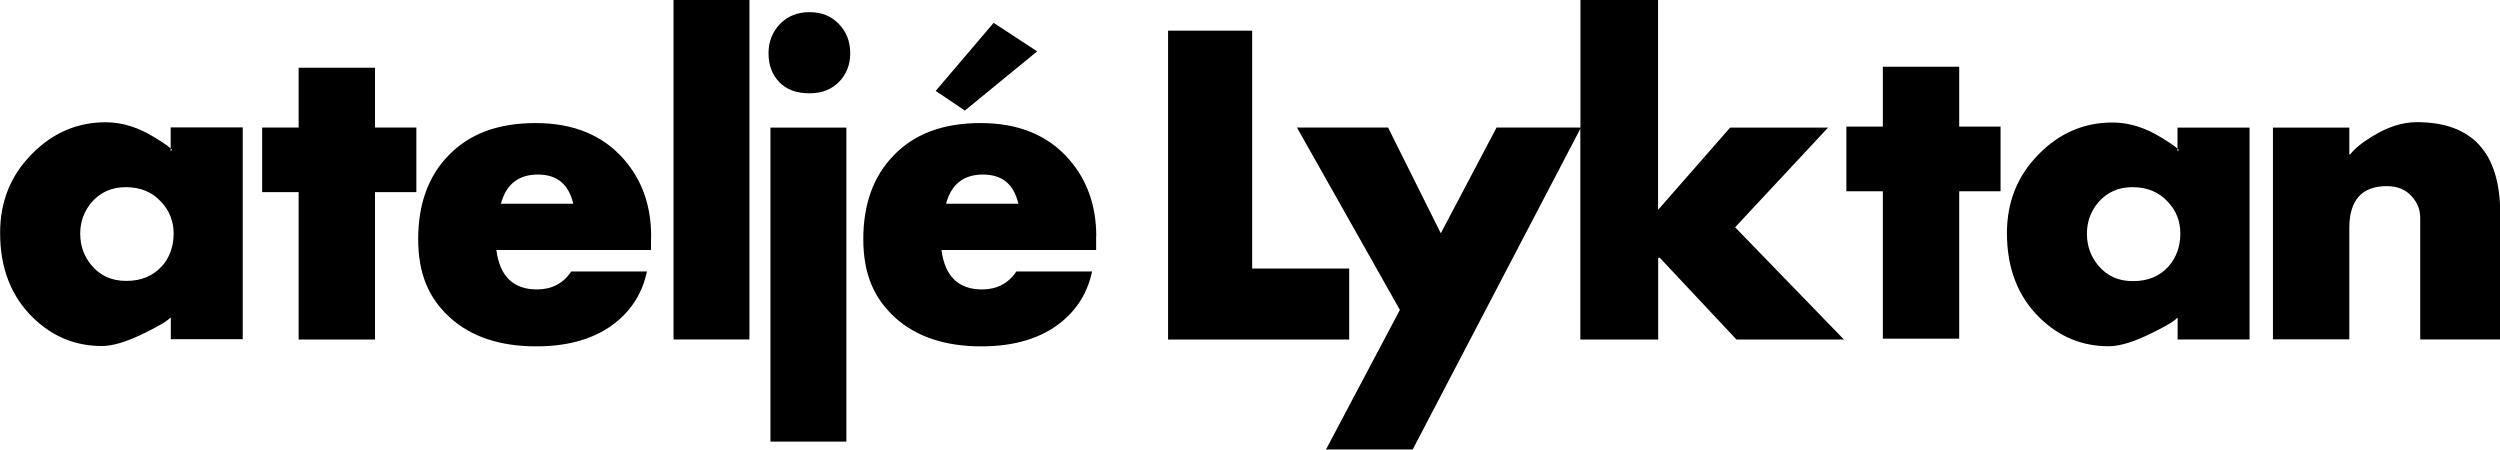
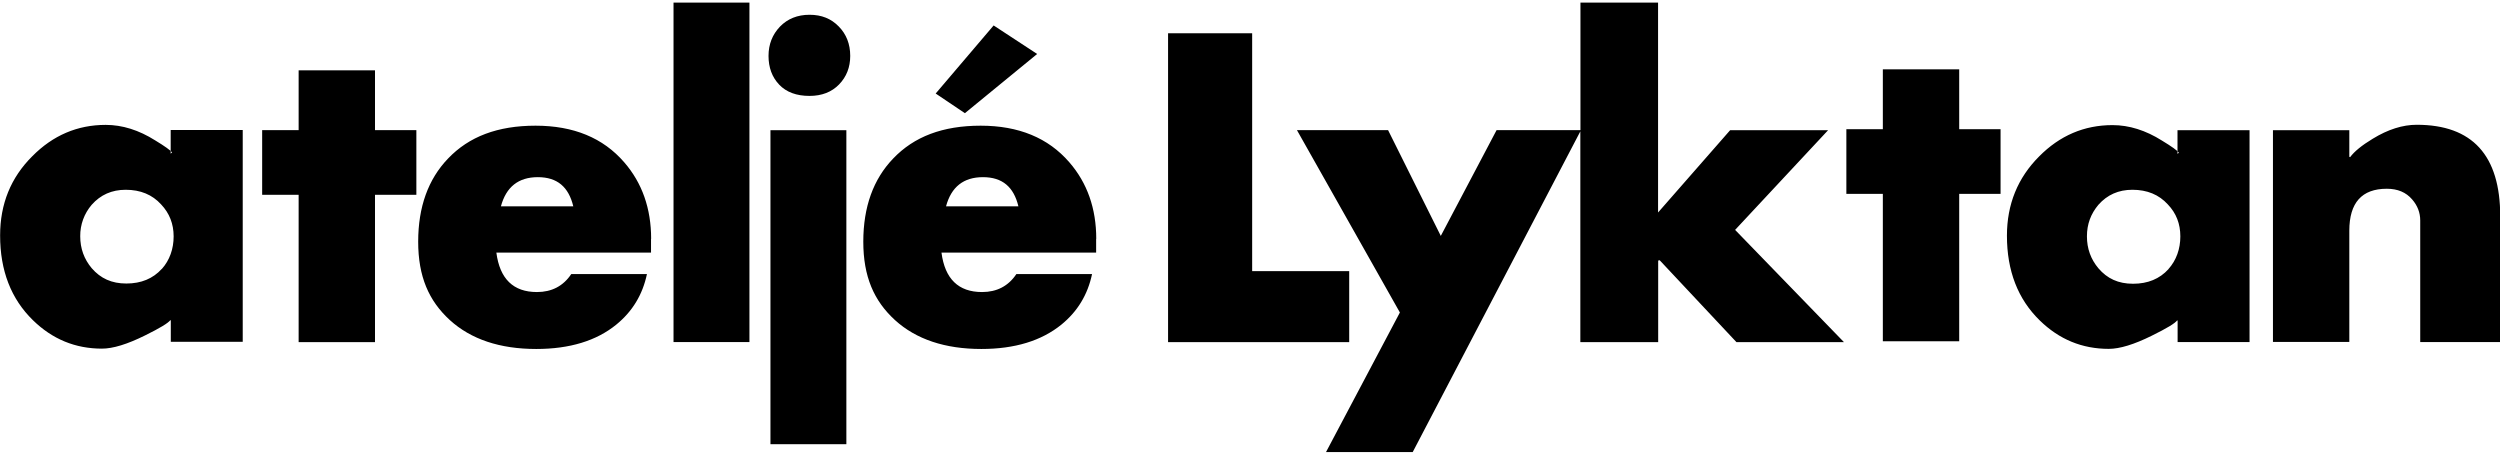
- <svg xmlns="http://www.w3.org/2000/svg" id="Layer_1" data-name="Layer 1" version="1.1" viewBox="0 0 220 39.54">
+ <svg xmlns="http://www.w3.org/2000/svg" id="Layer_1" data-name="Layer 1" version="1.1" width="220" height="40" viewBox="0 0 220 39.54">
  <defs>
    <style> .cls-1 { fill: #000; fill-rule: evenodd; stroke-width: 0px; } </style>
  </defs>
  <path class="cls-1" d="M36.64,16.91h-3.64v12.97h-6.72v-12.97h-3.21v-5.69h3.21v-5.26h6.72v5.26h3.64s0,5.69,0,5.69ZM57.3,20.79c0-2.67-.79-4.92-2.37-6.74-1.86-2.15-4.46-3.22-7.8-3.22s-5.86.96-7.7,2.89c-1.75,1.82-2.63,4.26-2.63,7.32s.93,5.2,2.79,6.9c1.86,1.69,4.4,2.54,7.6,2.54,2.94,0,5.3-.72,7.05-2.15,1.41-1.15,2.31-2.63,2.69-4.44h-6.66c-.71,1.06-1.72,1.58-3.02,1.58-2.08,0-3.27-1.16-3.57-3.47h13.61s0-1.21,0-1.21ZM44.08,17.93c.46-1.71,1.54-2.57,3.25-2.57s2.71.86,3.12,2.57h-6.37ZM59.27,29.87h6.68V0h-6.68v29.87ZM67.8,38.86h6.68V11.23h-6.68v27.64ZM74.82,4.69c0,1-.33,1.84-.98,2.51-.65.67-1.52,1.01-2.6,1.01-1.15,0-2.04-.33-2.67-.99-.63-.66-.94-1.51-.94-2.53s.34-1.88,1.01-2.58c.67-.69,1.54-1.04,2.6-1.04s1.9.34,2.57,1.03c.67.68,1.01,1.55,1.01,2.59ZM96.47,20.79c0-2.67-.79-4.92-2.37-6.74-1.86-2.15-4.46-3.22-7.8-3.22s-5.86.96-7.7,2.89c-1.75,1.82-2.63,4.26-2.63,7.32s.93,5.2,2.79,6.9c1.86,1.69,4.4,2.54,7.6,2.54,2.94,0,5.29-.72,7.05-2.15,1.41-1.15,2.31-2.63,2.69-4.44h-6.66c-.71,1.06-1.72,1.58-3.02,1.58-2.08,0-3.27-1.16-3.57-3.47h13.61s0-1.21,0-1.21ZM87.44,2.01l-5.1,5.99,2.57,1.73,6.36-5.21-3.83-2.51h0ZM83.25,17.93c.46-1.71,1.54-2.57,3.25-2.57s2.71.86,3.12,2.57h-6.37ZM145.91,0v18.47l6.34-7.24h8.62l-8.18,8.77,9.58,9.88h-9.46l-6.76-7.21-.13.03v7.18h-6.85V11.33s-14.75,28.22-14.75,28.22h-7.63l6.5-12.28-9.06-16.05h8.02l4.64,9.31,4.91-9.31h7.38V0h6.85ZM110.19,2.7v20.93h8.54v6.25h-15.94V2.7h7.4,0ZM197.95,11.23h-6.33v2.08l.12-.1c-.13-.19-.63-.55-1.49-1.07-1.43-.9-2.88-1.36-4.35-1.36-2.49,0-4.64.92-6.46,2.76-1.88,1.88-2.83,4.21-2.83,6.97,0,3.09.96,5.58,2.89,7.46,1.71,1.67,3.73,2.5,6.07,2.5.97,0,2.24-.39,3.79-1.16,1.32-.65,2.07-1.1,2.24-1.36l.03.07v1.85h6.33V11.23h0ZM190.83,23.45c-.78.86-1.82,1.29-3.12,1.29s-2.27-.45-3.05-1.36c-.67-.8-1.01-1.73-1.01-2.81s.34-1.98,1.01-2.78c.78-.88,1.77-1.32,2.99-1.32,1.3,0,2.34.43,3.12,1.29.74.77,1.1,1.71,1.1,2.81s-.35,2.1-1.04,2.87h0ZM220,29.87h-7.02v-10.7c0-.69-.24-1.31-.71-1.85-.54-.63-1.28-.94-2.23-.94-2.2,0-3.3,1.23-3.3,3.69v9.79h-6.72V11.23h6.72v2.34l.07.03c.37-.5,1.03-1.04,1.99-1.62,1.34-.82,2.63-1.23,3.87-1.23,4.9,0,7.35,2.69,7.35,8.06v11.08h0ZM176.05,16.83h-3.64v12.97h-6.72v-12.97h-3.21v-5.69h3.21v-5.27h6.72v5.27h3.64v5.69h0ZM21.35,11.21h-6.33v2.08l.12-.1c-.13-.19-.63-.55-1.49-1.07-1.43-.9-2.88-1.36-4.35-1.36-2.49,0-4.64.92-6.46,2.76-1.89,1.88-2.83,4.2-2.83,6.97,0,3.09.96,5.58,2.89,7.46,1.71,1.67,3.73,2.5,6.07,2.5.97,0,2.24-.39,3.79-1.16,1.32-.65,2.06-1.1,2.24-1.36l.03.07v1.85h6.33V11.21h0ZM14.24,23.43c-.78.86-1.82,1.29-3.12,1.29s-2.27-.45-3.05-1.35c-.67-.8-1.01-1.73-1.01-2.81-.01-1.02.35-2,1.01-2.77.78-.88,1.77-1.32,2.99-1.32,1.3,0,2.34.43,3.12,1.29.73.77,1.1,1.71,1.1,2.81s-.35,2.1-1.04,2.87Z" />
</svg>
